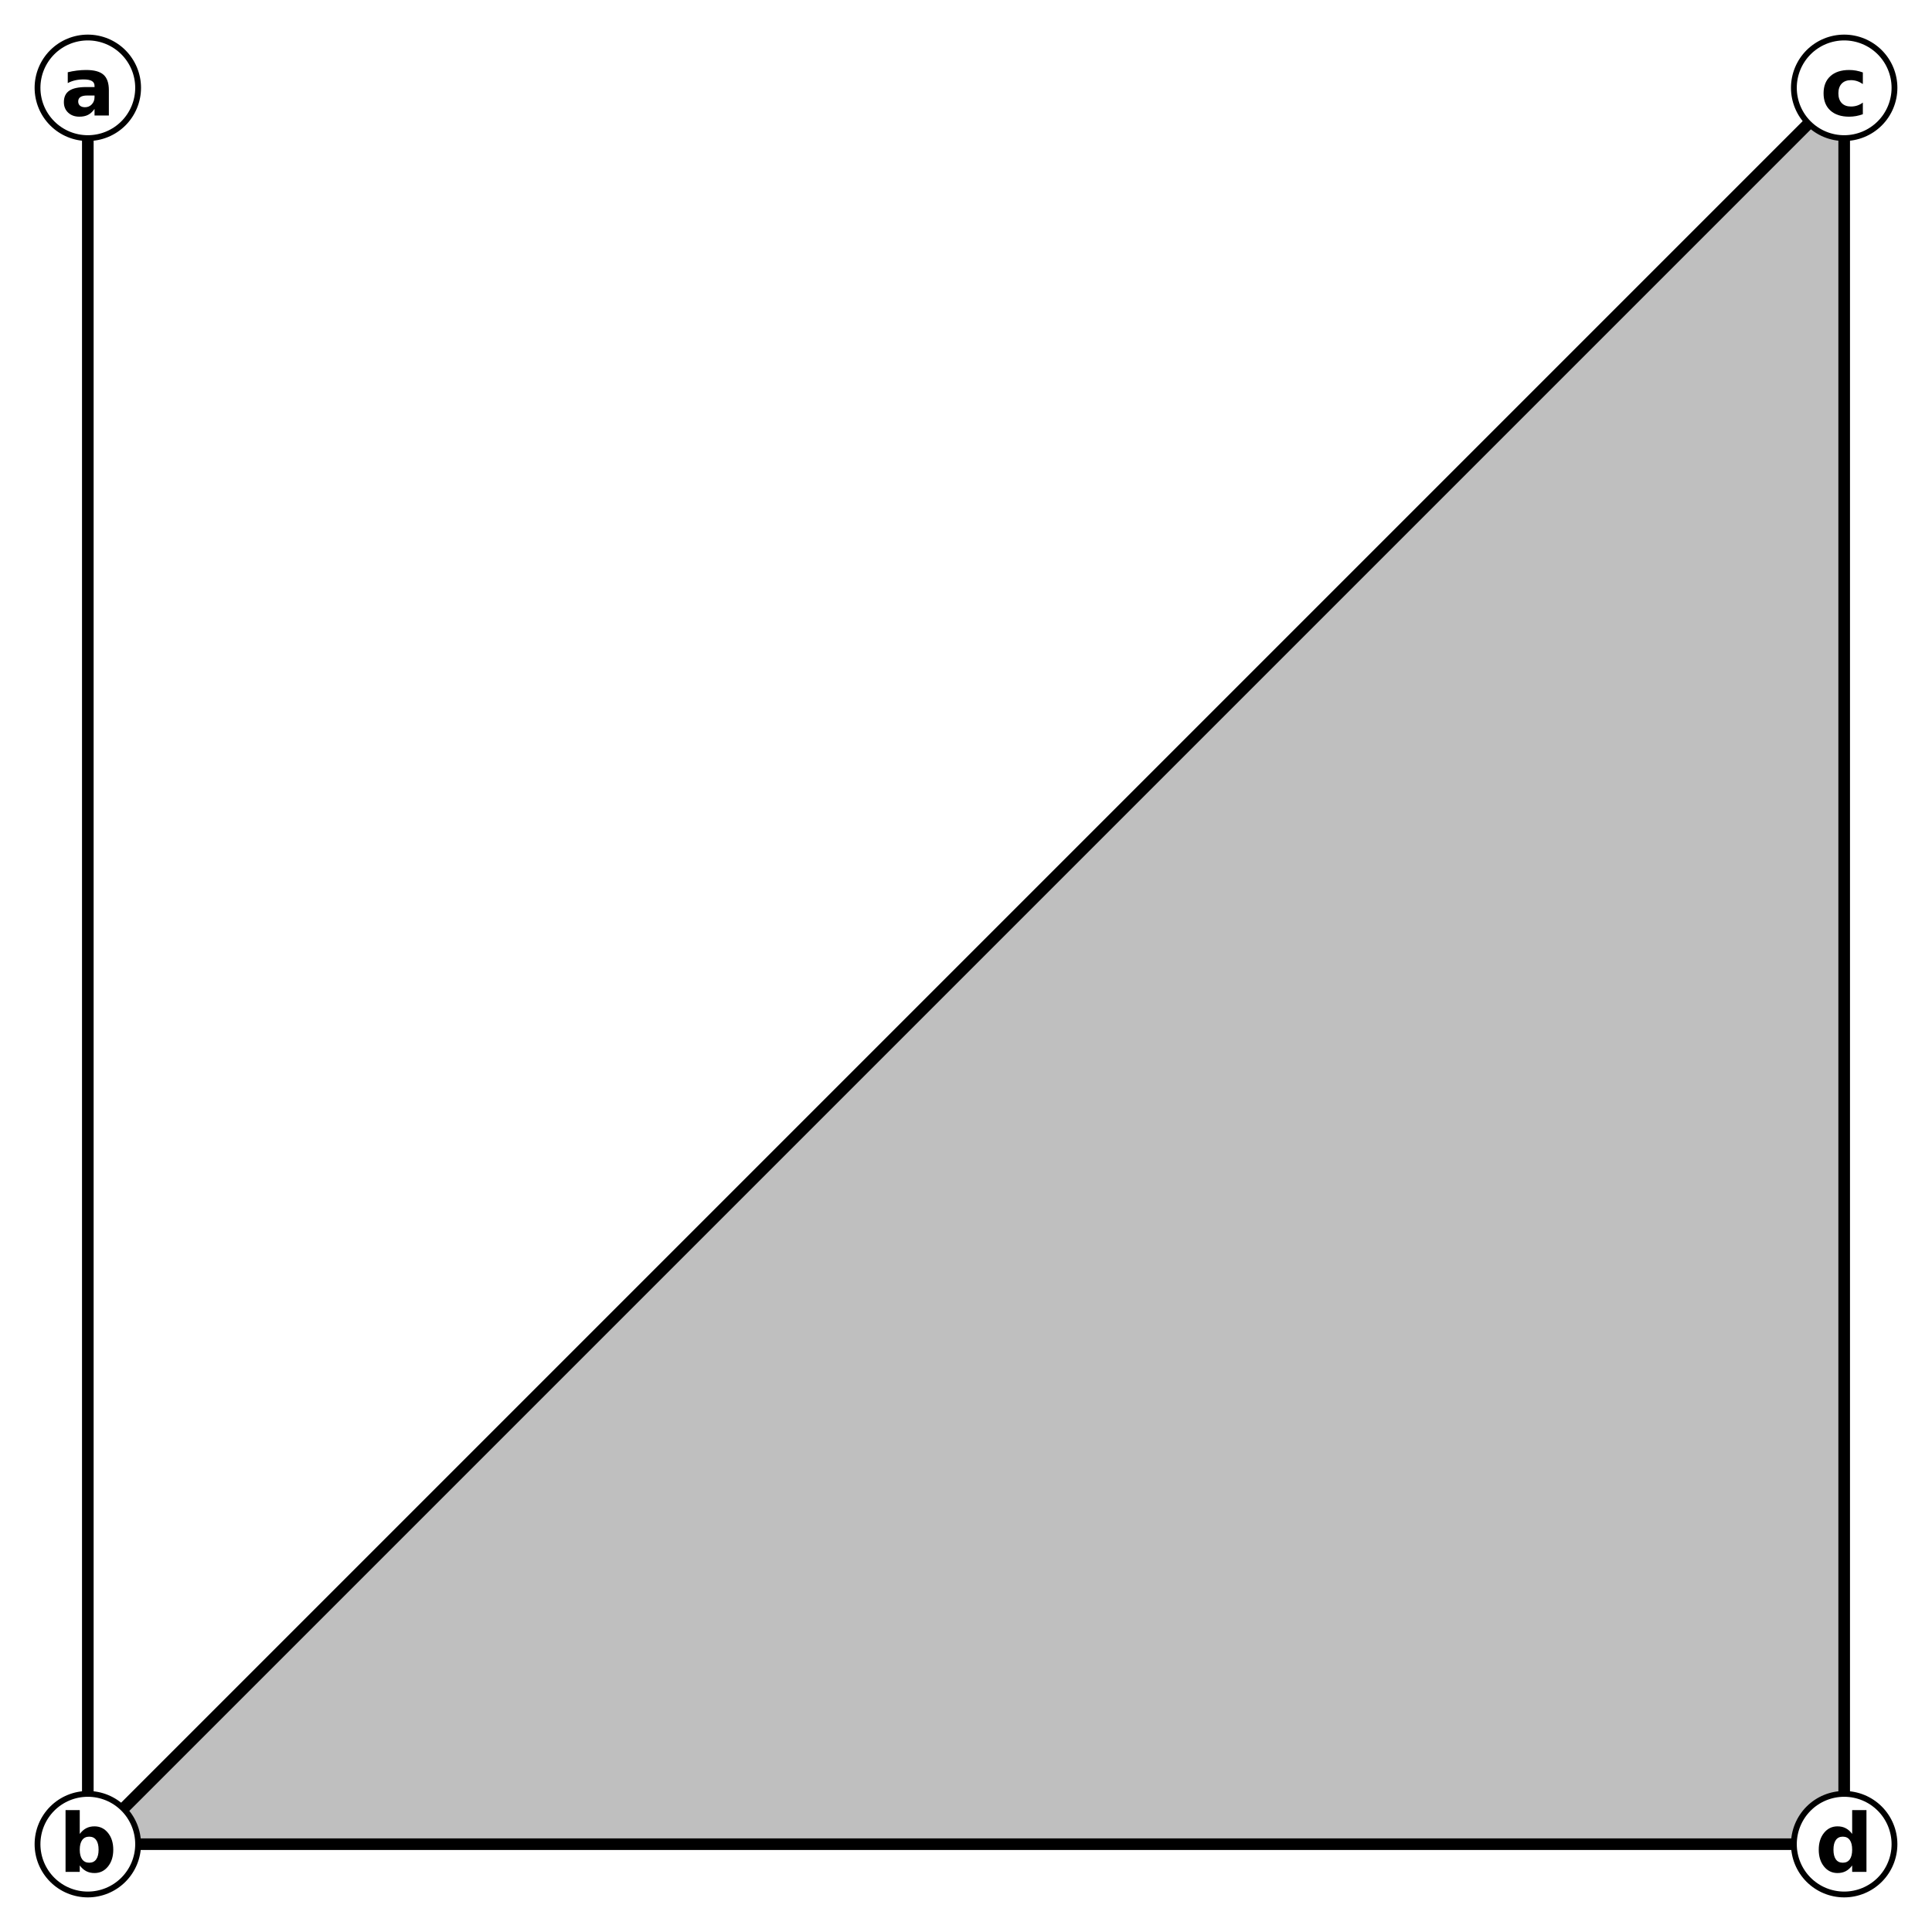
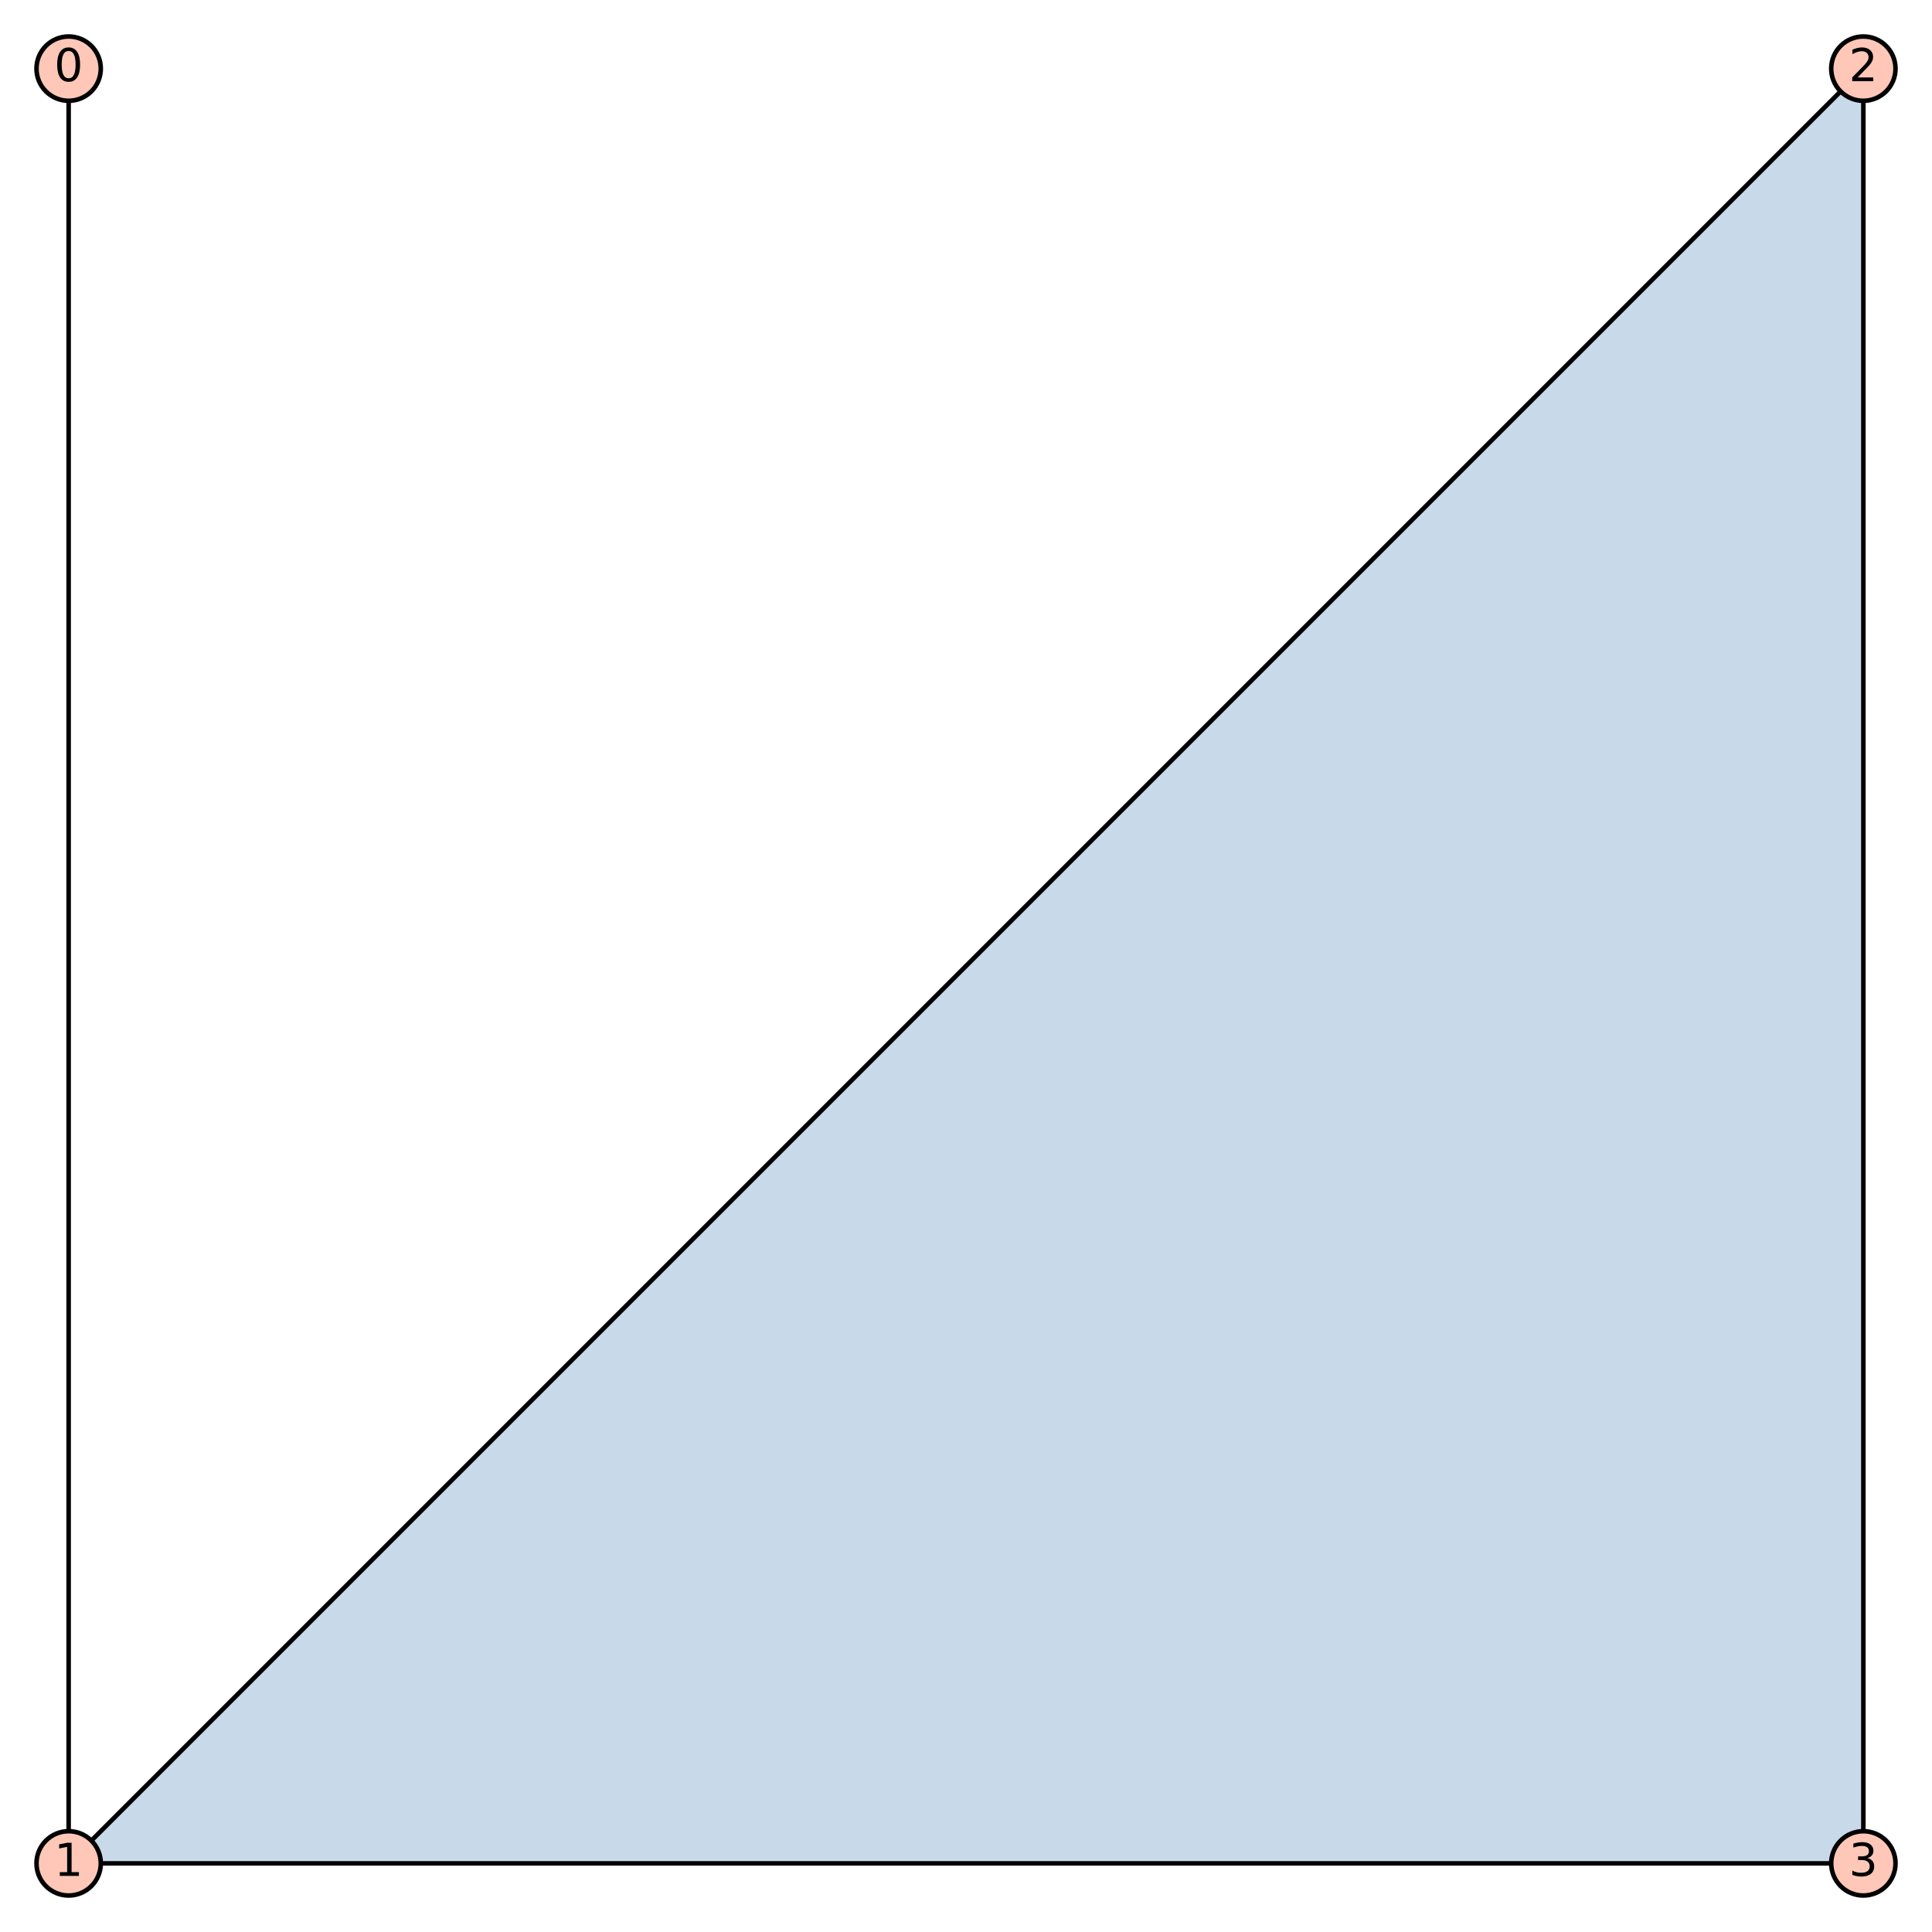
- <svg xmlns="http://www.w3.org/2000/svg" xmlns:xlink="http://www.w3.org/1999/xlink" width="332.64pt" height="332.64pt" viewBox="0 0 332.64 332.64" version="1.1">
+ <svg xmlns="http://www.w3.org/2000/svg" xmlns:xlink="http://www.w3.org/1999/xlink" width="424.8pt" height="424.8pt" viewBox="0 0 424.8 424.8" version="1.1">
  <defs>
    <style type="text/css">*{stroke-linejoin: round; stroke-linecap: butt}</style>
  </defs>
  <g id="figure_1">
+     <g id="patch_1">
+       <path d="M 0 424.8  L 424.8 424.8  L 424.8 0  L 0 0  z " style="fill: #ffffff" />
+     </g>
    <g id="axes_1">
-       <g id="patch_1">
-         <path d="M 0 332.64  L 332.64 332.64  L 332.64 -0  L 0 -0  z " style="fill: #ffffff" />
+       <g id="patch_2">
+         <path d="M 7.2 417.6  L 417.6 417.6  L 417.6 7.2  L 7.2 7.2  z " style="fill: #ffffff" />
      </g>
-       <g id="patch_2">
-         <path d="M 15.12 317.52  L 317.52 15.12  L 317.52 317.52  z " clip-path="url(#pbd2f8beb73)" style="fill: #808080; opacity: 0.5; stroke: #808080; stroke-linejoin: miter" />
+       <g id="patch_3">
+         <path d="M 15.092 409.708  L 409.708 15.092  L 409.708 409.708  z " clip-path="url(#pe7bf44b8fb)" style="fill: #4682b4; opacity: 0.3" />
      </g>
      <g id="matplotlib.axis_1" />
      <g id="matplotlib.axis_2" />
      <g id="line2d_1">
-         <path d="M 15.12 15.12  L 15.12 317.52  " clip-path="url(#pbd2f8beb73)" style="fill: none; stroke: #000000; stroke-width: 2; stroke-linecap: square" />
+         <path d="M 15.092 15.092  L 15.092 409.708  " clip-path="url(#pe7bf44b8fb)" style="fill: none; stroke: #000000; stroke-linecap: square" />
      </g>
      <g id="line2d_2">
-         <path d="M 15.12 317.52  L 317.52 15.12  " clip-path="url(#pbd2f8beb73)" style="fill: none; stroke: #000000; stroke-width: 2; stroke-linecap: square" />
+         <path d="M 15.092 409.708  L 409.708 15.092  " clip-path="url(#pe7bf44b8fb)" style="fill: none; stroke: #000000; stroke-linecap: square" />
      </g>
      <g id="line2d_3">
-         <path d="M 317.52 15.12  L 317.52 317.52  " clip-path="url(#pbd2f8beb73)" style="fill: none; stroke: #000000; stroke-width: 2; stroke-linecap: square" />
+         <path d="M 15.092 409.708  L 409.708 409.708  " clip-path="url(#pe7bf44b8fb)" style="fill: none; stroke: #000000; stroke-linecap: square" />
      </g>
      <g id="line2d_4">
-         <path d="M 317.52 317.52  L 15.12 317.52  " clip-path="url(#pbd2f8beb73)" style="fill: none; stroke: #000000; stroke-width: 2; stroke-linecap: square" />
+         <path d="M 409.708 15.092  L 409.708 409.708  " clip-path="url(#pe7bf44b8fb)" style="fill: none; stroke: #000000; stroke-linecap: square" />
      </g>
      <g id="PathCollection_1">
        <defs>
-           <path id="mdaa4d1c30c" d="M 0 8.66  C 2.297 8.66 4.5 7.748 6.124 6.124  C 7.748 4.5 8.66 2.297 8.66 0  C 8.66 -2.297 7.748 -4.5 6.124 -6.124  C 4.5 -7.748 2.297 -8.66 0 -8.66  C -2.297 -8.66 -4.5 -7.748 -6.124 -6.124  C -7.748 -4.5 -8.66 -2.297 -8.66 0  C -8.66 2.297 -7.748 4.5 -6.124 6.124  C -4.5 7.748 -2.297 8.66 0 8.66  z " style="stroke: #000000" />
+           <path id="m53bf857a33" d="M 0 7.071  C 1.875 7.071 3.674 6.326 5 5  C 6.326 3.674 7.071 1.875 7.071 0  C 7.071 -1.875 6.326 -3.674 5 -5  C 3.674 -6.326 1.875 -7.071 0 -7.071  C -1.875 -7.071 -3.674 -6.326 -5 -5  C -6.326 -3.674 -7.071 -1.875 -7.071 0  C -7.071 1.875 -6.326 3.674 -5 5  C -3.674 6.326 -1.875 7.071 0 7.071  z " style="stroke: #000000" />
        </defs>
-         <g clip-path="url(#pbd2f8beb73)">
-           <use xlink:href="#mdaa4d1c30c" x="15.12" y="15.12" style="fill: #ffffff; stroke: #000000" />
-         </g>
-       </g>
-       <g id="PathCollection_2">
-         <g clip-path="url(#pbd2f8beb73)">
-           <use xlink:href="#mdaa4d1c30c" x="15.12" y="317.52" style="fill: #ffffff; stroke: #000000" />
-         </g>
-       </g>
-       <g id="PathCollection_3">
-         <g clip-path="url(#pbd2f8beb73)">
-           <use xlink:href="#mdaa4d1c30c" x="317.52" y="15.12" style="fill: #ffffff; stroke: #000000" />
-         </g>
-       </g>
-       <g id="PathCollection_4">
-         <g clip-path="url(#pbd2f8beb73)">
-           <use xlink:href="#mdaa4d1c30c" x="317.52" y="317.52" style="fill: #ffffff; stroke: #000000" />
+         <g>
+           <use xlink:href="#m53bf857a33" x="15.092" y="15.092" style="fill: #fec7b8; stroke: #000000" />
+           <use xlink:href="#m53bf857a33" x="15.092" y="409.708" style="fill: #fec7b8; stroke: #000000" />
+           <use xlink:href="#m53bf857a33" x="409.708" y="15.092" style="fill: #fec7b8; stroke: #000000" />
+           <use xlink:href="#m53bf857a33" x="409.708" y="409.708" style="fill: #fec7b8; stroke: #000000" />
        </g>
      </g>
      <g id="text_1">
-         <g transform="translate(10.39609 19.89033) scale(0.14 -0.14)">
+         <g transform="translate(11.91106 17.85168) scale(0.1 -0.1)">
          <defs>
-             <path id="DejaVuSans-Bold-61" d="M 2106 1575  Q 1756 1575 1579 1456  Q 1403 1338 1403 1106  Q 1403 894 1545 773  Q 1688 653 1941 653  Q 2256 653 2472 879  Q 2688 1106 2688 1447  L 2688 1575  L 2106 1575  z M 3816 1997  L 3816 0  L 2688 0  L 2688 519  Q 2463 200 2181 54  Q 1900 -91 1497 -91  Q 953 -91 614 226  Q 275 544 275 1050  Q 275 1666 698 1953  Q 1122 2241 2028 2241  L 2688 2241  L 2688 2328  Q 2688 2594 2478 2717  Q 2269 2841 1825 2841  Q 1466 2841 1156 2769  Q 847 2697 581 2553  L 581 3406  Q 941 3494 1303 3539  Q 1666 3584 2028 3584  Q 2975 3584 3395 3211  Q 3816 2838 3816 1997  z " transform="scale(0.015625)" />
+             <path id="DejaVuSans-30" d="M 2034 4250  Q 1547 4250 1301 3770  Q 1056 3291 1056 2328  Q 1056 1369 1301 889  Q 1547 409 2034 409  Q 2525 409 2770 889  Q 3016 1369 3016 2328  Q 3016 3291 2770 3770  Q 2525 4250 2034 4250  z M 2034 4750  Q 2819 4750 3233 4129  Q 3647 3509 3647 2328  Q 3647 1150 3233 529  Q 2819 -91 2034 -91  Q 1250 -91 836 529  Q 422 1150 422 2328  Q 422 3509 836 4129  Q 1250 4750 2034 4750  z " transform="scale(0.015625)" />
          </defs>
-           <use xlink:href="#DejaVuSans-Bold-61" />
+           <use xlink:href="#DejaVuSans-30" />
        </g>
      </g>
      <g id="text_2">
-         <g transform="translate(10.10953 322.2903) scale(0.14 -0.14)">
+         <g transform="translate(11.91106 412.4671) scale(0.1 -0.1)">
          <defs>
-             <path id="DejaVuSans-Bold-62" d="M 2400 722  Q 2759 722 2948 984  Q 3138 1247 3138 1747  Q 3138 2247 2948 2509  Q 2759 2772 2400 2772  Q 2041 2772 1848 2508  Q 1656 2244 1656 1747  Q 1656 1250 1848 986  Q 2041 722 2400 722  z M 1656 2988  Q 1888 3294 2169 3439  Q 2450 3584 2816 3584  Q 3463 3584 3878 3070  Q 4294 2556 4294 1747  Q 4294 938 3878 423  Q 3463 -91 2816 -91  Q 2450 -91 2169 54  Q 1888 200 1656 506  L 1656 0  L 538 0  L 538 4863  L 1656 4863  L 1656 2988  z " transform="scale(0.015625)" />
+             <path id="DejaVuSans-31" d="M 794 531  L 1825 531  L 1825 4091  L 703 3866  L 703 4441  L 1819 4666  L 2450 4666  L 2450 531  L 3481 531  L 3481 0  L 794 0  L 794 531  z " transform="scale(0.015625)" />
          </defs>
-           <use xlink:href="#DejaVuSans-Bold-62" />
+           <use xlink:href="#DejaVuSans-31" />
        </g>
      </g>
      <g id="text_3">
-         <g transform="translate(313.3703 19.89033) scale(0.14 -0.14)">
+         <g transform="translate(406.5264 17.85168) scale(0.1 -0.1)">
          <defs>
-             <path id="DejaVuSans-Bold-63" d="M 3366 3391  L 3366 2478  Q 3138 2634 2908 2709  Q 2678 2784 2431 2784  Q 1963 2784 1702 2511  Q 1441 2238 1441 1747  Q 1441 1256 1702 982  Q 1963 709 2431 709  Q 2694 709 2930 787  Q 3166 866 3366 1019  L 3366 103  Q 3103 6 2833 -42  Q 2563 -91 2291 -91  Q 1344 -91 809 395  Q 275 881 275 1747  Q 275 2613 809 3098  Q 1344 3584 2291 3584  Q 2566 3584 2833 3536  Q 3100 3488 3366 3391  z " transform="scale(0.015625)" />
+             <path id="DejaVuSans-32" d="M 1228 531  L 3431 531  L 3431 0  L 469 0  L 469 531  Q 828 903 1448 1529  Q 2069 2156 2228 2338  Q 2531 2678 2651 2914  Q 2772 3150 2772 3378  Q 2772 3750 2511 3984  Q 2250 4219 1831 4219  Q 1534 4219 1204 4116  Q 875 4013 500 3803  L 500 4441  Q 881 4594 1212 4672  Q 1544 4750 1819 4750  Q 2544 4750 2975 4387  Q 3406 4025 3406 3419  Q 3406 3131 3298 2873  Q 3191 2616 2906 2266  Q 2828 2175 2409 1742  Q 1991 1309 1228 531  z " transform="scale(0.015625)" />
          </defs>
-           <use xlink:href="#DejaVuSans-Bold-63" />
+           <use xlink:href="#DejaVuSans-32" />
        </g>
      </g>
      <g id="text_4">
-         <g transform="translate(312.5095 322.2903) scale(0.14 -0.14)">
+         <g transform="translate(406.5264 412.4671) scale(0.1 -0.1)">
          <defs>
-             <path id="DejaVuSans-Bold-64" d="M 2919 2988  L 2919 4863  L 4044 4863  L 4044 0  L 2919 0  L 2919 506  Q 2688 197 2409 53  Q 2131 -91 1766 -91  Q 1119 -91 703 423  Q 288 938 288 1747  Q 288 2556 703 3070  Q 1119 3584 1766 3584  Q 2128 3584 2408 3439  Q 2688 3294 2919 2988  z M 2181 722  Q 2541 722 2730 984  Q 2919 1247 2919 1747  Q 2919 2247 2730 2509  Q 2541 2772 2181 2772  Q 1825 2772 1636 2509  Q 1447 2247 1447 1747  Q 1447 1247 1636 984  Q 1825 722 2181 722  z " transform="scale(0.015625)" />
+             <path id="DejaVuSans-33" d="M 2597 2516  Q 3050 2419 3304 2112  Q 3559 1806 3559 1356  Q 3559 666 3084 287  Q 2609 -91 1734 -91  Q 1441 -91 1130 -33  Q 819 25 488 141  L 488 750  Q 750 597 1062 519  Q 1375 441 1716 441  Q 2309 441 2620 675  Q 2931 909 2931 1356  Q 2931 1769 2642 2001  Q 2353 2234 1838 2234  L 1294 2234  L 1294 2753  L 1863 2753  Q 2328 2753 2575 2939  Q 2822 3125 2822 3475  Q 2822 3834 2567 4026  Q 2313 4219 1838 4219  Q 1578 4219 1281 4162  Q 984 4106 628 3988  L 628 4550  Q 988 4650 1302 4700  Q 1616 4750 1894 4750  Q 2613 4750 3031 4423  Q 3450 4097 3450 3541  Q 3450 3153 3228 2886  Q 3006 2619 2597 2516  z " transform="scale(0.015625)" />
          </defs>
-           <use xlink:href="#DejaVuSans-Bold-64" />
+           <use xlink:href="#DejaVuSans-33" />
        </g>
      </g>
    </g>
  </g>
  <defs>
-     <clipPath id="pbd2f8beb73">
-       <rect x="0" y="-0" width="332.64" height="332.64" />
+     <clipPath id="pe7bf44b8fb">
+       <rect x="7.2" y="7.2" width="410.4" height="410.4" />
    </clipPath>
  </defs>
</svg>
